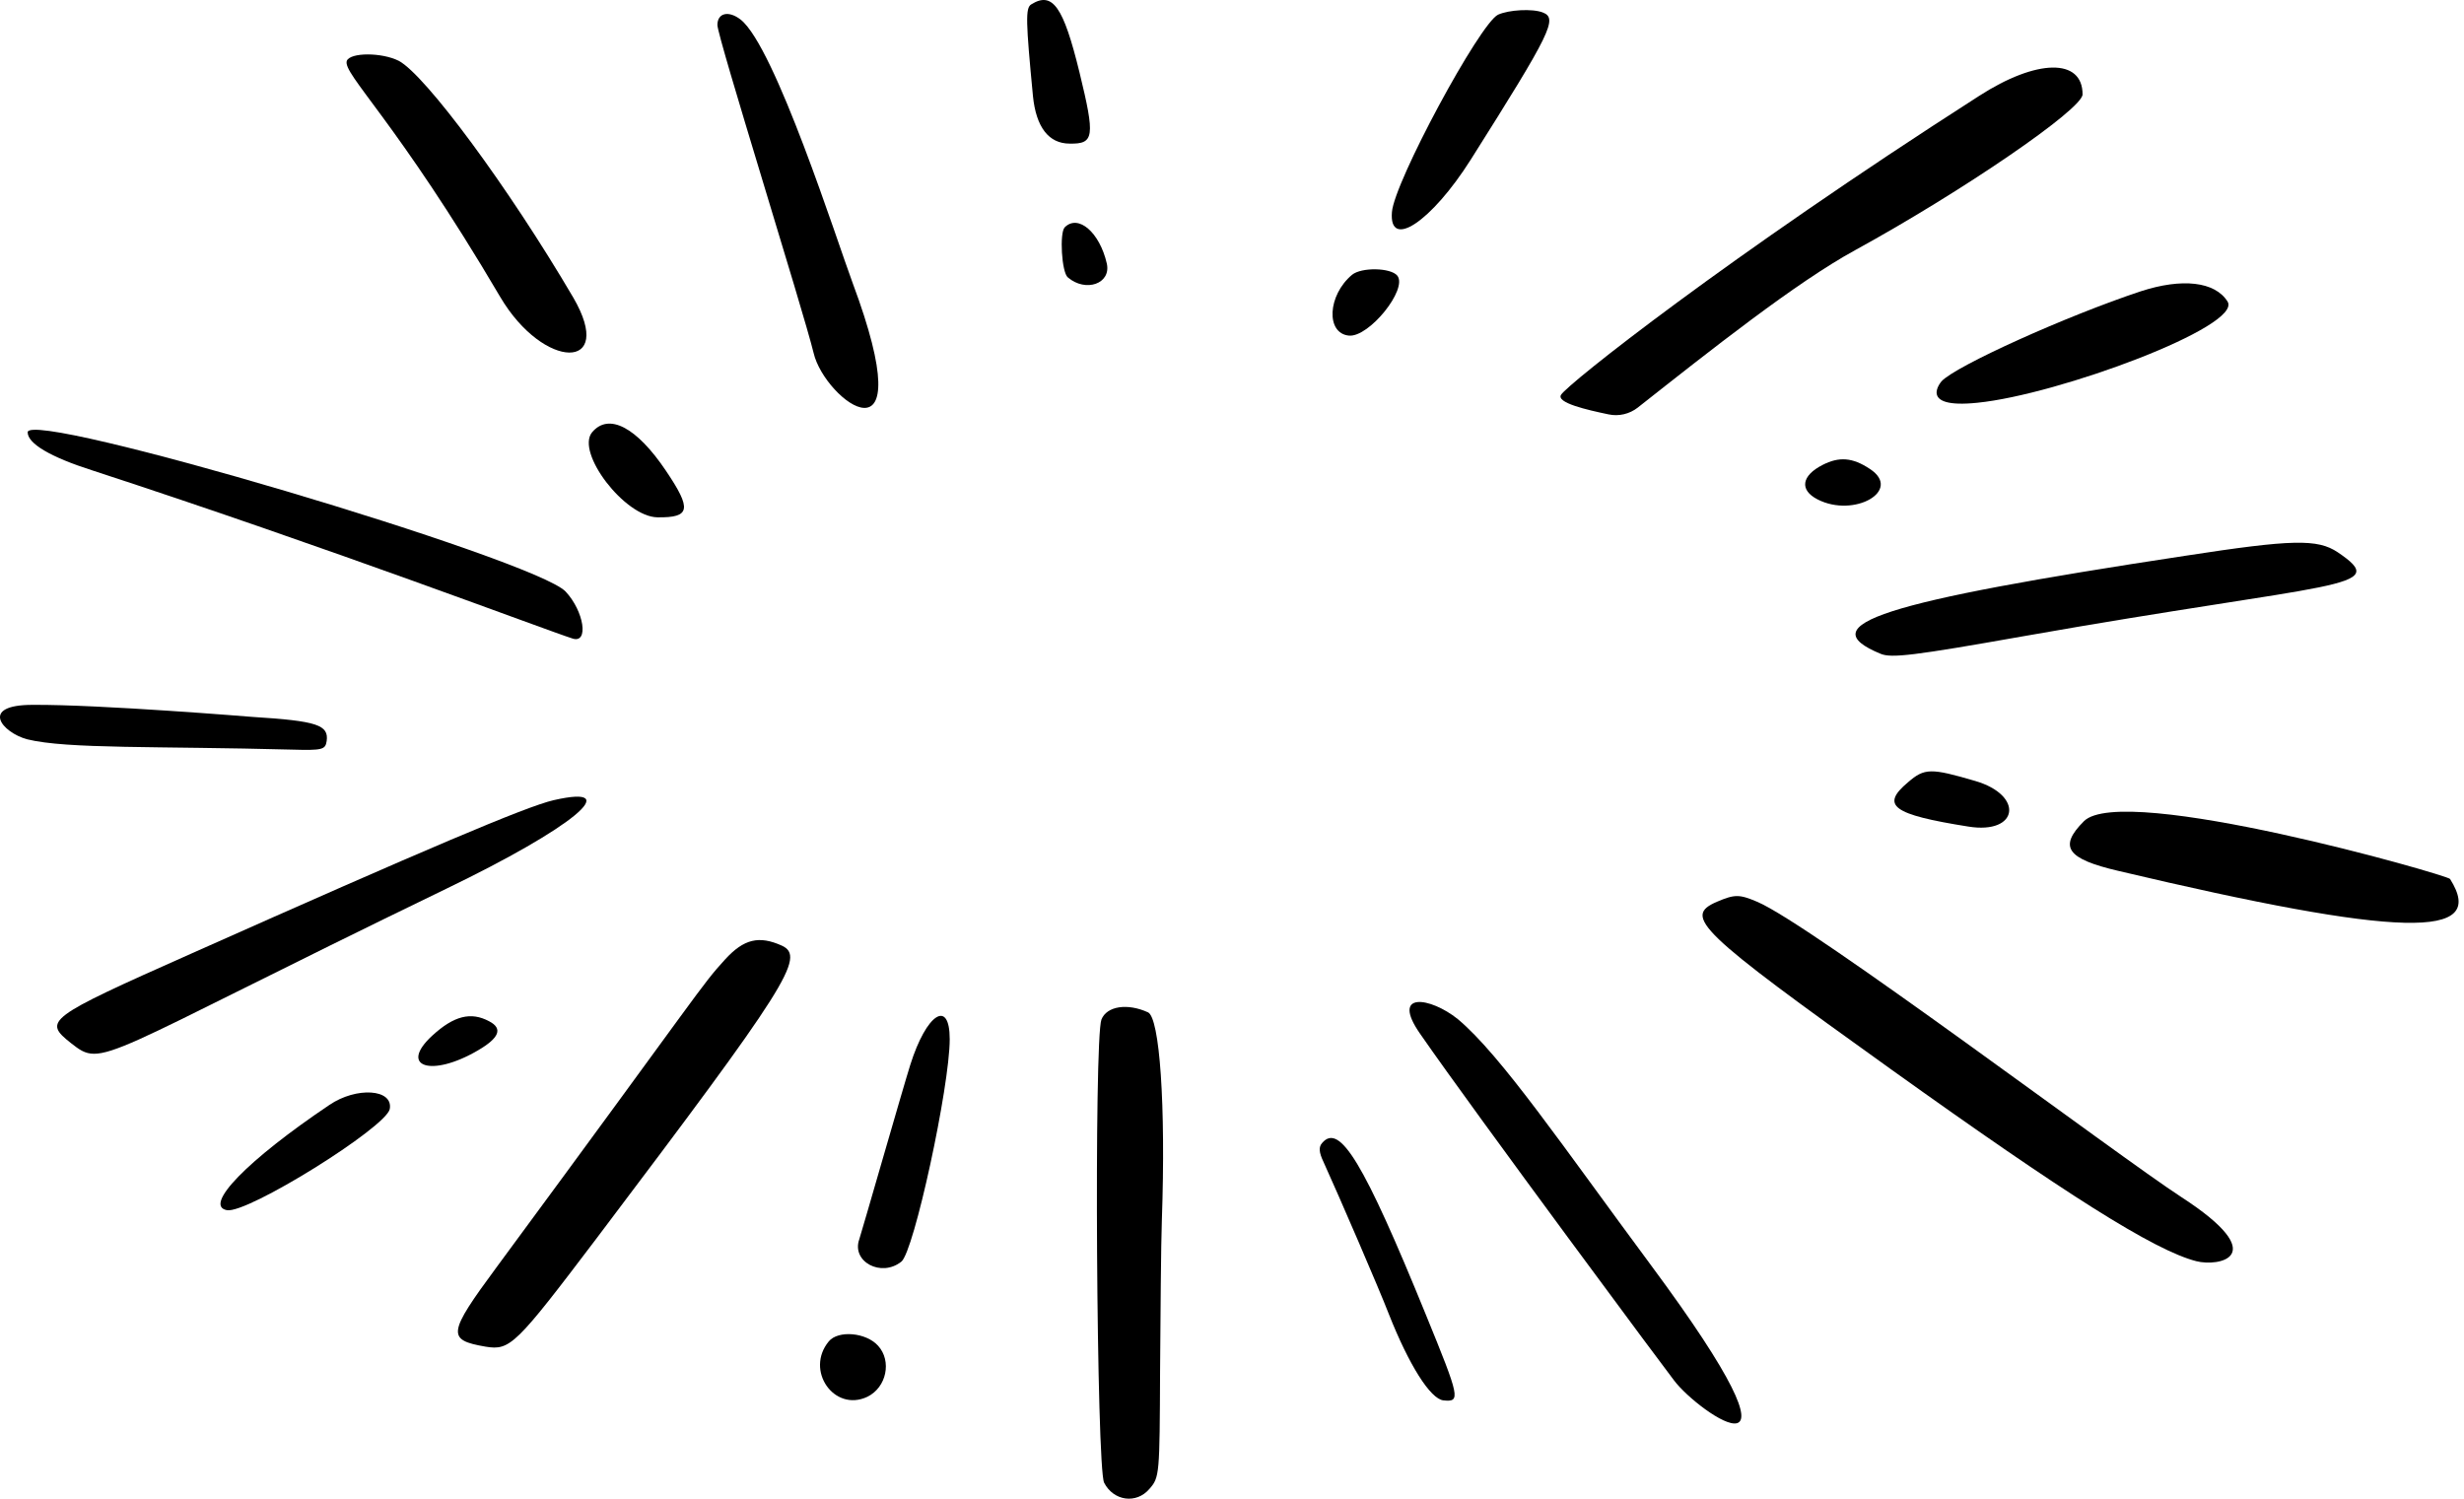
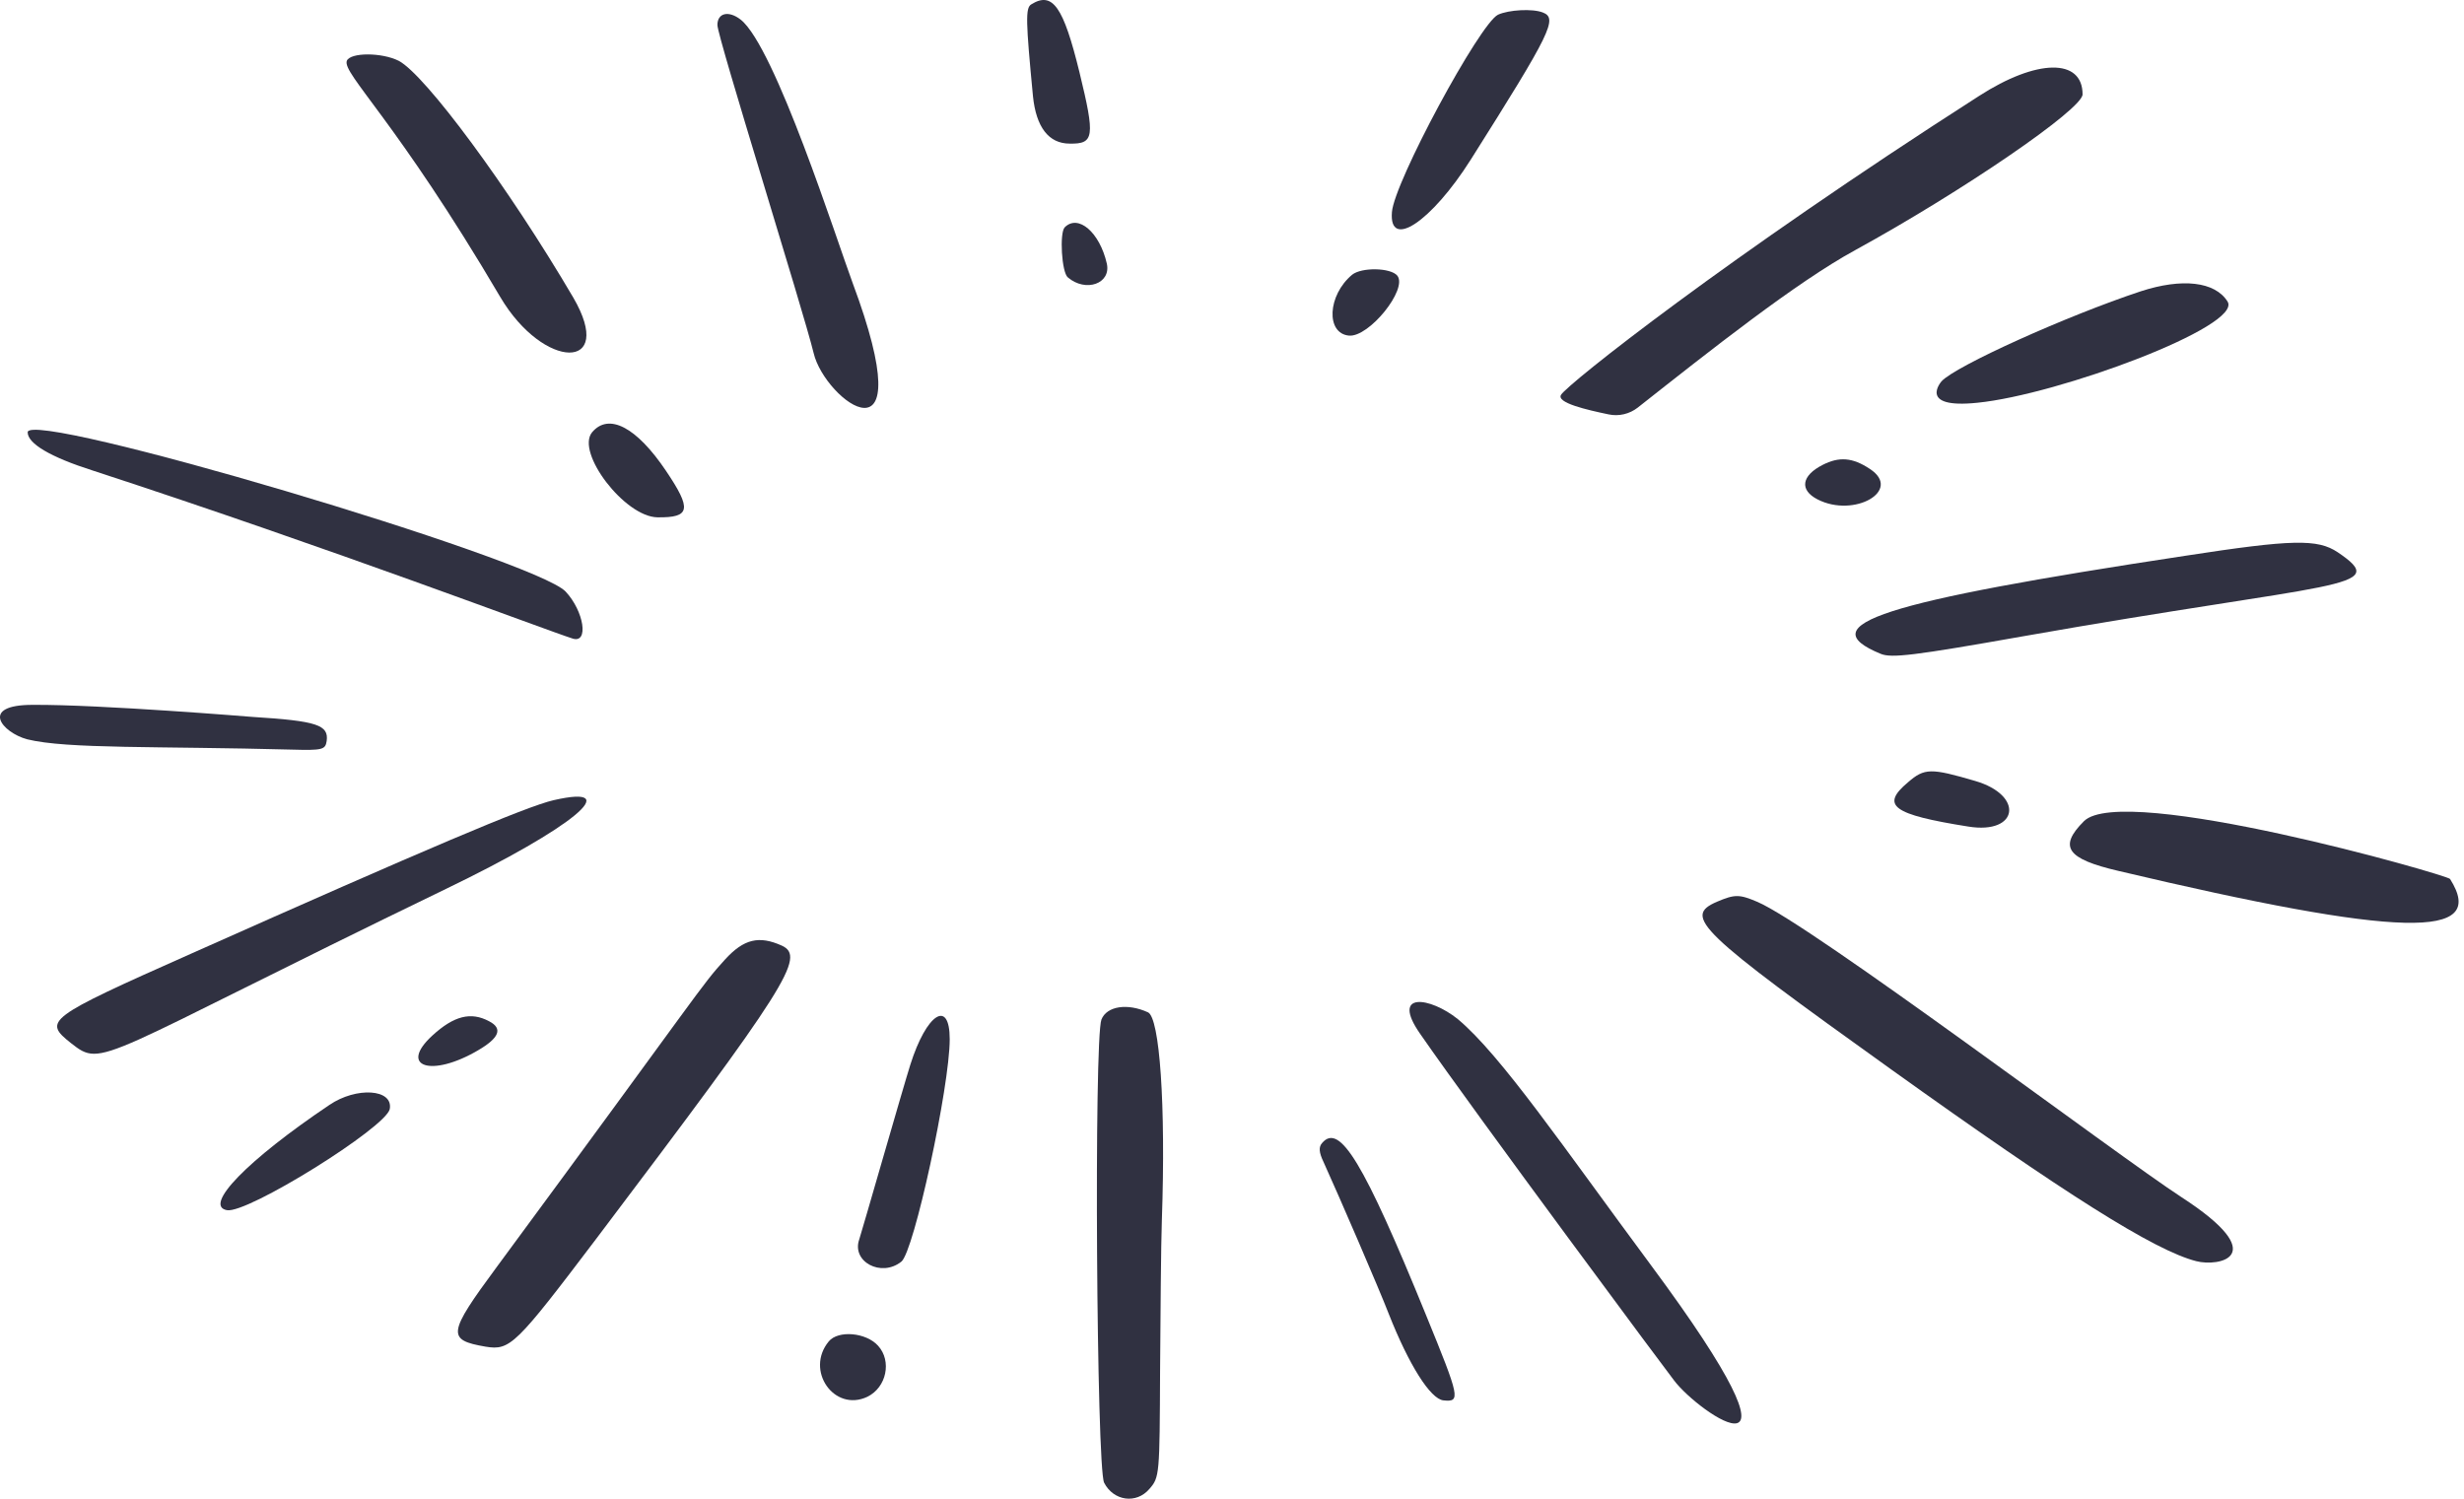
<svg xmlns="http://www.w3.org/2000/svg" width="411" height="250" viewBox="0 0 411 250" fill="none">
-   <path d="M109.661 86.296C115.186 86.371 115.411 84.952 111.081 78.531C106.153 71.215 101.524 68.826 98.762 72.111C95.999 75.47 104.211 86.221 109.661 86.296Z" fill="black" />
-   <path d="M83.456 49.564C90.698 61.808 102.793 61.958 95.625 49.639C84.8 31.198 70.913 12.458 66.508 10.144C63.671 8.725 58.445 8.725 57.848 10.144C57.101 12.309 66.06 19.999 83.456 49.564Z" fill="black" />
-   <path d="M15.367 78.457C55.832 91.672 90.847 105.036 95.55 106.529C98.238 107.35 97.417 101.975 94.356 98.69C89.354 93.314 4.616 68.154 4.616 72.111C4.616 73.978 8.349 76.217 15.367 78.457Z" fill="black" />
-   <path d="M225.01 55.985C228.37 56.283 234.865 48.22 233.073 45.98C231.953 44.637 227.1 44.562 225.533 45.831C221.426 49.265 221.128 55.611 225.01 55.985Z" fill="black" />
-   <path d="M92.34 133.481C87.786 134.526 70.913 141.694 31.866 159.089C7.677 169.84 7.154 170.288 11.857 174.021C17.308 178.277 15.815 176.634 74.422 148.264C95.625 138.035 104.435 130.719 92.34 133.481Z" fill="black" />
-   <path d="M48.665 125.045C53.816 125.194 54.264 125.045 54.488 123.626C54.861 120.938 52.92 120.266 42.169 119.594C42.095 119.594 16.785 117.504 5.437 117.579C-3.522 117.579 0.36 122.208 4.541 123.327C11.186 124.97 26.416 124.447 48.665 125.045Z" fill="black" />
-   <path d="M318.259 130.494C313.63 134.376 315.646 135.87 328.338 137.885C336.7 139.229 337.671 132.66 329.458 130.271C322.067 128.106 321.022 128.105 318.259 130.494Z" fill="black" />
-   <path d="M245.317 26.643C258.756 5.365 259.876 3.051 257.337 2.08C255.62 1.408 251.663 1.632 249.871 2.453C246.81 3.946 232.551 30.377 232.178 35.379C231.655 41.725 238.747 37.02 245.317 26.643Z" fill="black" />
-   <path d="M313.705 109.067C315.497 109.813 319.23 109.365 337.372 106.155C389.783 96.897 399.115 98.317 389.932 92.12C386.573 89.88 382.392 89.954 364.474 92.716C313.78 100.406 301.909 104.214 313.705 109.067Z" fill="black" />
-   <path d="M311.914 78.233C309.002 76.292 306.762 76.143 303.999 77.561C300.49 79.353 300.117 81.742 303.178 83.31C309.3 86.446 317.364 81.817 311.914 78.233Z" fill="black" />
-   <path d="M268.312 69.124C270.029 69.497 271.821 69.049 273.165 68.004C285.185 58.523 299.595 47.1 309.45 41.725C327.294 31.945 347.377 18.206 347.377 15.743C347.377 9.695 339.761 9.771 330.055 16.042C287.873 43.069 261.519 64.047 260.399 65.839C259.503 67.183 264.728 68.377 268.312 69.124Z" fill="black" />
-   <path d="M329.832 67.184C343.346 65.84 374.104 54.417 371.566 50.311C369.476 46.951 363.952 46.354 357.083 48.593C344.689 52.7 326.174 61.062 323.859 63.6C323.859 63.6 319.753 68.229 329.832 67.184Z" fill="black" />
-   <path d="M130.416 157.745C126.609 156.028 124.07 156.625 120.935 160.06C116.828 164.539 117.052 164.987 82.858 211.35C74.646 222.474 74.497 223.52 80.992 224.64C85.098 225.312 85.994 224.416 99.507 206.573C131.312 164.465 134.448 159.612 130.416 157.745Z" fill="black" />
-   <path d="M184.619 43.965C183.425 38.739 179.841 35.678 177.601 37.917C176.705 38.813 177.079 45.458 178.124 46.279C181.11 48.818 185.366 47.324 184.619 43.965Z" fill="black" />
-   <path d="M220.53 190.669C219.933 191.341 220.007 192.237 220.754 193.805C223.367 199.554 230.012 214.934 231.655 219.189C235.015 227.7 238.598 233.375 240.763 233.599C243.675 233.897 243.525 233.225 237.851 219.339C227.473 193.88 223.442 187.235 220.53 190.669Z" fill="black" />
-   <path d="M191.488 168.87C188.054 167.302 184.619 167.824 183.723 170.064C182.454 173.349 182.902 244.873 184.171 247.337C185.739 250.398 189.547 250.92 191.712 248.382C193.429 246.441 193.429 245.993 193.504 228.672C193.578 218.966 193.653 207.617 193.802 203.511C194.474 184.249 193.429 169.766 191.488 168.87Z" fill="black" />
-   <path d="M236.881 172.453C246.288 186.041 279.138 230.24 279.212 230.24C283.319 235.764 304.448 250.248 275.331 210.977C260.772 191.341 250.394 176.036 243.152 169.989C238.598 166.331 231.879 165.286 236.881 172.453Z" fill="black" />
-   <path d="M363.876 199.704C353.2 192.761 301.984 154.162 293.099 150.429C290.113 149.16 289.366 149.16 286.38 150.429C280.706 152.892 283.17 155.282 315.497 178.426C344.39 199.107 359.322 208.588 366.34 210.38C370.073 211.351 379.182 209.634 363.876 199.704Z" fill="black" />
-   <path d="M54.936 184.324C41.273 193.507 33.882 201.122 37.839 201.869C41.199 202.541 64.418 188.057 65.015 184.996C65.612 181.636 59.416 181.263 54.936 184.324Z" fill="black" />
-   <path d="M408.672 146.621C408.224 145.949 354.096 130.495 347.6 136.99C343.345 141.246 344.689 143.261 353.35 145.277C400.385 156.401 415.092 156.775 408.672 146.621Z" fill="black" />
-   <path d="M180.065 12.085C177.377 1.11 175.585 -1.503 172.002 0.737C171.031 1.334 171.106 3.574 172.3 16.042C172.823 21.194 174.913 23.956 178.422 23.956C182.529 24.03 182.678 22.836 180.065 12.085Z" fill="black" />
-   <path d="M81.59 170.362C78.529 168.719 75.691 169.467 72.108 172.752C66.434 177.978 71.959 179.769 79.724 175.215C83.307 173.124 83.904 171.557 81.59 170.362Z" fill="black" />
-   <path d="M142.213 47.175C139.6 40.157 129.297 7.83 123.548 3.275C121.532 1.707 119.666 2.155 119.666 4.171C119.666 6.187 134 51.804 135.717 58.897C137.584 66.885 154.158 79.204 142.213 47.175Z" fill="black" />
-   <path d="M138.255 223.744C134.224 228.597 139.151 235.615 144.676 233.002C147.886 231.434 148.782 227.029 146.468 224.491C144.452 222.251 139.823 221.878 138.255 223.744Z" fill="black" />
-   <path d="M151.844 177.605C150.574 181.636 143.78 205.378 143.332 206.722C141.989 210.455 146.991 213.143 150.35 210.455C152.441 208.812 158.414 181.263 158.414 173.349C158.414 166.555 154.531 169.094 151.844 177.605Z" fill="black" />
+   <path d="M109.661 86.296C115.186 86.371 115.411 84.952 111.081 78.531C106.153 71.215 101.524 68.826 98.762 72.111C95.999 75.47 104.211 86.221 109.661 86.296Z" fill="#303141" />
+   <path d="M83.456 49.564C90.698 61.808 102.793 61.958 95.625 49.639C84.8 31.198 70.913 12.458 66.508 10.144C63.671 8.725 58.445 8.725 57.848 10.144C57.101 12.309 66.06 19.999 83.456 49.564Z" fill="#303141" />
+   <path d="M15.367 78.457C55.832 91.672 90.847 105.036 95.55 106.529C98.238 107.35 97.417 101.975 94.356 98.69C89.354 93.314 4.616 68.154 4.616 72.111C4.616 73.978 8.349 76.217 15.367 78.457Z" fill="#303141" />
+   <path d="M225.01 55.985C228.37 56.283 234.865 48.22 233.073 45.98C231.953 44.637 227.1 44.562 225.533 45.831C221.426 49.265 221.128 55.611 225.01 55.985Z" fill="#303141" />
+   <path d="M92.34 133.481C87.786 134.526 70.913 141.694 31.866 159.089C7.677 169.84 7.154 170.288 11.857 174.021C17.308 178.277 15.815 176.634 74.422 148.264C95.625 138.035 104.435 130.719 92.34 133.481Z" fill="#303141" />
+   <path d="M48.665 125.045C53.816 125.194 54.264 125.045 54.488 123.626C54.861 120.938 52.92 120.266 42.169 119.594C42.095 119.594 16.785 117.504 5.437 117.579C-3.522 117.579 0.36 122.208 4.541 123.327C11.186 124.97 26.416 124.447 48.665 125.045Z" fill="#303141" />
+   <path d="M318.259 130.494C313.63 134.376 315.646 135.87 328.338 137.885C336.7 139.229 337.671 132.66 329.458 130.271C322.067 128.106 321.022 128.105 318.259 130.494Z" fill="#303141" />
+   <path d="M245.317 26.643C258.756 5.365 259.876 3.051 257.337 2.08C255.62 1.408 251.663 1.632 249.871 2.453C246.81 3.946 232.551 30.377 232.178 35.379C231.655 41.725 238.747 37.02 245.317 26.643Z" fill="#303141" />
+   <path d="M313.705 109.067C315.497 109.813 319.23 109.365 337.372 106.155C389.783 96.897 399.115 98.317 389.932 92.12C386.573 89.88 382.392 89.954 364.474 92.716C313.78 100.406 301.909 104.214 313.705 109.067Z" fill="#303141" />
+   <path d="M311.914 78.233C309.002 76.292 306.762 76.143 303.999 77.561C300.49 79.353 300.117 81.742 303.178 83.31C309.3 86.446 317.364 81.817 311.914 78.233Z" fill="#303141" />
+   <path d="M268.312 69.124C270.029 69.497 271.821 69.049 273.165 68.004C285.185 58.523 299.595 47.1 309.45 41.725C327.294 31.945 347.377 18.206 347.377 15.743C347.377 9.695 339.761 9.771 330.055 16.042C287.873 43.069 261.519 64.047 260.399 65.839C259.503 67.183 264.728 68.377 268.312 69.124Z" fill="#303141" />
+   <path d="M329.832 67.184C343.346 65.84 374.104 54.417 371.566 50.311C369.476 46.951 363.952 46.354 357.083 48.593C344.689 52.7 326.174 61.062 323.859 63.6C323.859 63.6 319.753 68.229 329.832 67.184Z" fill="#303141" />
+   <path d="M130.416 157.745C126.609 156.028 124.07 156.625 120.935 160.06C116.828 164.539 117.052 164.987 82.858 211.35C74.646 222.474 74.497 223.52 80.992 224.64C85.098 225.312 85.994 224.416 99.507 206.573C131.312 164.465 134.448 159.612 130.416 157.745Z" fill="#303141" />
+   <path d="M184.619 43.965C183.425 38.739 179.841 35.678 177.601 37.917C176.705 38.813 177.079 45.458 178.124 46.279C181.11 48.818 185.366 47.324 184.619 43.965Z" fill="#303141" />
+   <path d="M220.53 190.669C219.933 191.341 220.007 192.237 220.754 193.805C223.367 199.554 230.012 214.934 231.655 219.189C235.015 227.7 238.598 233.375 240.763 233.599C243.675 233.897 243.525 233.225 237.851 219.339C227.473 193.88 223.442 187.235 220.53 190.669Z" fill="#303141" />
+   <path d="M191.488 168.87C188.054 167.302 184.619 167.824 183.723 170.064C182.454 173.349 182.902 244.873 184.171 247.337C185.739 250.398 189.547 250.92 191.712 248.382C193.429 246.441 193.429 245.993 193.504 228.672C193.578 218.966 193.653 207.617 193.802 203.511C194.474 184.249 193.429 169.766 191.488 168.87Z" fill="#303141" />
+   <path d="M236.881 172.453C246.288 186.041 279.138 230.24 279.212 230.24C283.319 235.764 304.448 250.248 275.331 210.977C260.772 191.341 250.394 176.036 243.152 169.989C238.598 166.331 231.879 165.286 236.881 172.453Z" fill="#303141" />
+   <path d="M363.876 199.704C353.2 192.761 301.984 154.162 293.099 150.429C290.113 149.16 289.366 149.16 286.38 150.429C280.706 152.892 283.17 155.282 315.497 178.426C344.39 199.107 359.322 208.588 366.34 210.38C370.073 211.351 379.182 209.634 363.876 199.704Z" fill="#303141" />
+   <path d="M54.936 184.324C41.273 193.507 33.882 201.122 37.839 201.869C41.199 202.541 64.418 188.057 65.015 184.996C65.612 181.636 59.416 181.263 54.936 184.324Z" fill="#303141" />
+   <path d="M408.672 146.621C408.224 145.949 354.096 130.495 347.6 136.99C343.345 141.246 344.689 143.261 353.35 145.277C400.385 156.401 415.092 156.775 408.672 146.621Z" fill="#303141" />
+   <path d="M180.065 12.085C177.377 1.11 175.585 -1.503 172.002 0.737C171.031 1.334 171.106 3.574 172.3 16.042C172.823 21.194 174.913 23.956 178.422 23.956C182.529 24.03 182.678 22.836 180.065 12.085Z" fill="#303141" />
+   <path d="M81.59 170.362C78.529 168.719 75.691 169.467 72.108 172.752C66.434 177.978 71.959 179.769 79.724 175.215C83.307 173.124 83.904 171.557 81.59 170.362Z" fill="#303141" />
+   <path d="M142.213 47.175C139.6 40.157 129.297 7.83 123.548 3.275C121.532 1.707 119.666 2.155 119.666 4.171C119.666 6.187 134 51.804 135.717 58.897C137.584 66.885 154.158 79.204 142.213 47.175Z" fill="#303141" />
+   <path d="M138.255 223.744C134.224 228.597 139.151 235.615 144.676 233.002C147.886 231.434 148.782 227.029 146.468 224.491C144.452 222.251 139.823 221.878 138.255 223.744Z" fill="#303141" />
+   <path d="M151.844 177.605C150.574 181.636 143.78 205.378 143.332 206.722C141.989 210.455 146.991 213.143 150.35 210.455C152.441 208.812 158.414 181.263 158.414 173.349C158.414 166.555 154.531 169.094 151.844 177.605Z" fill="#303141" />
</svg>
